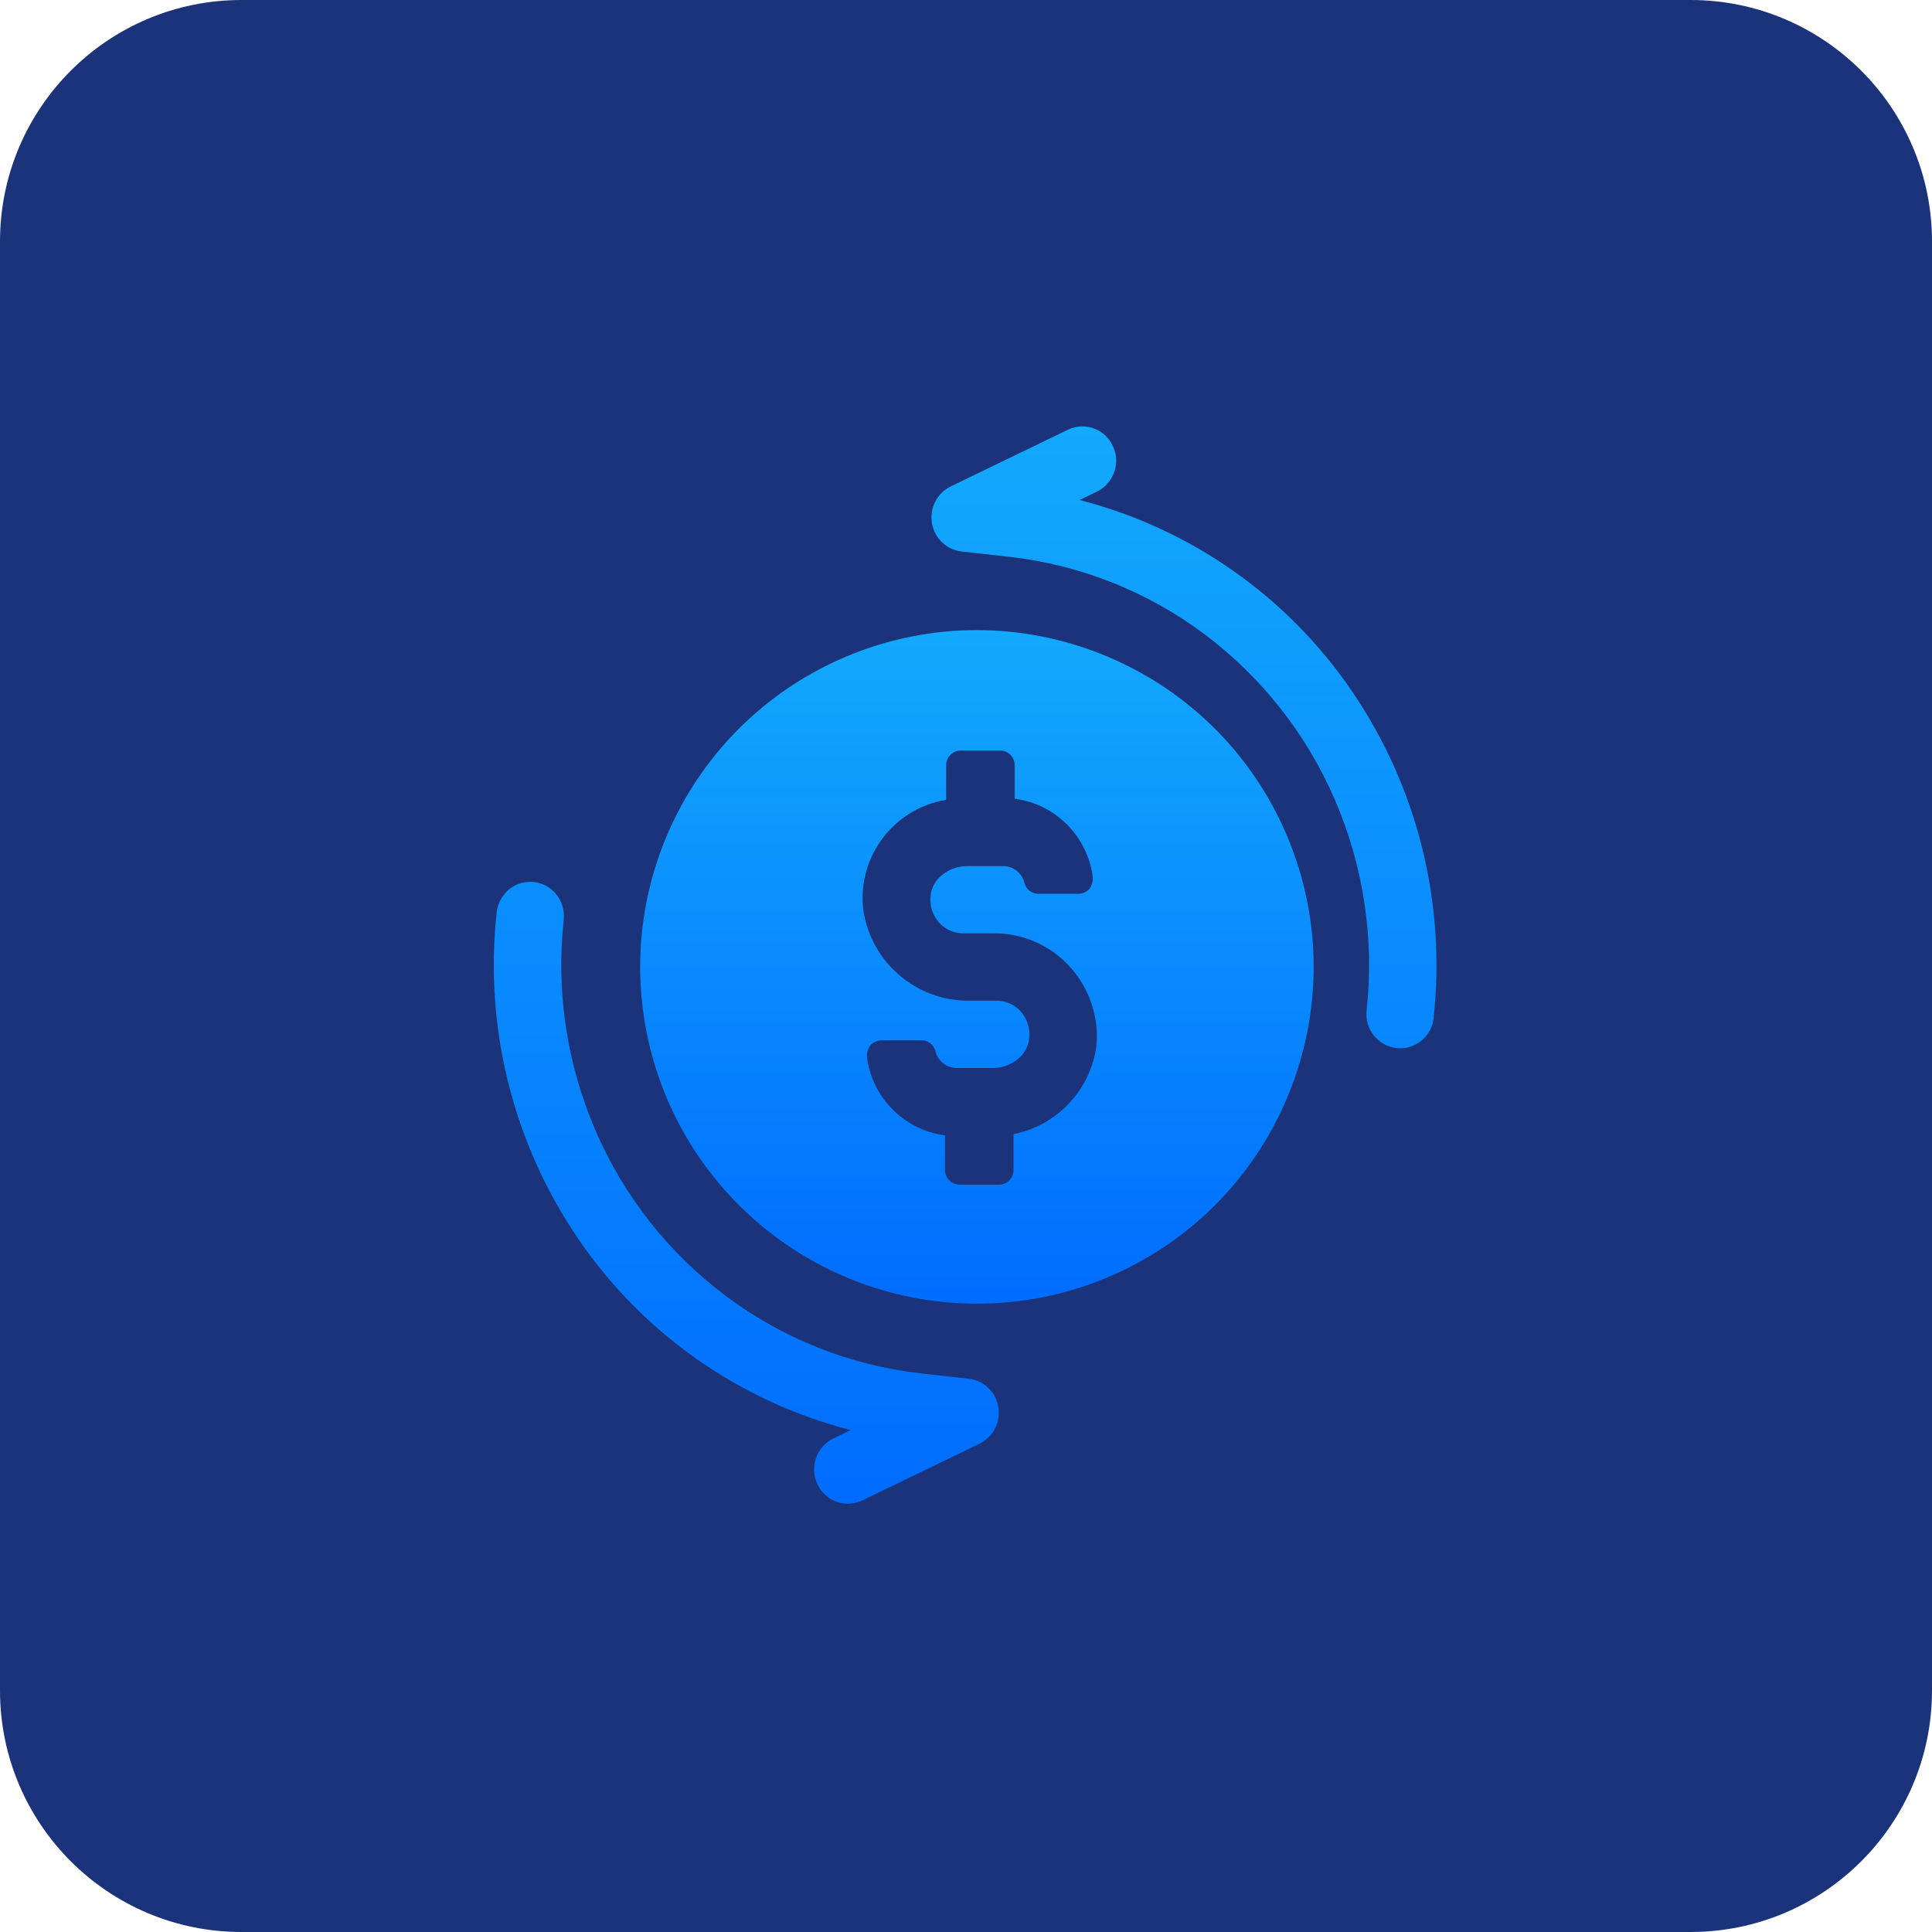
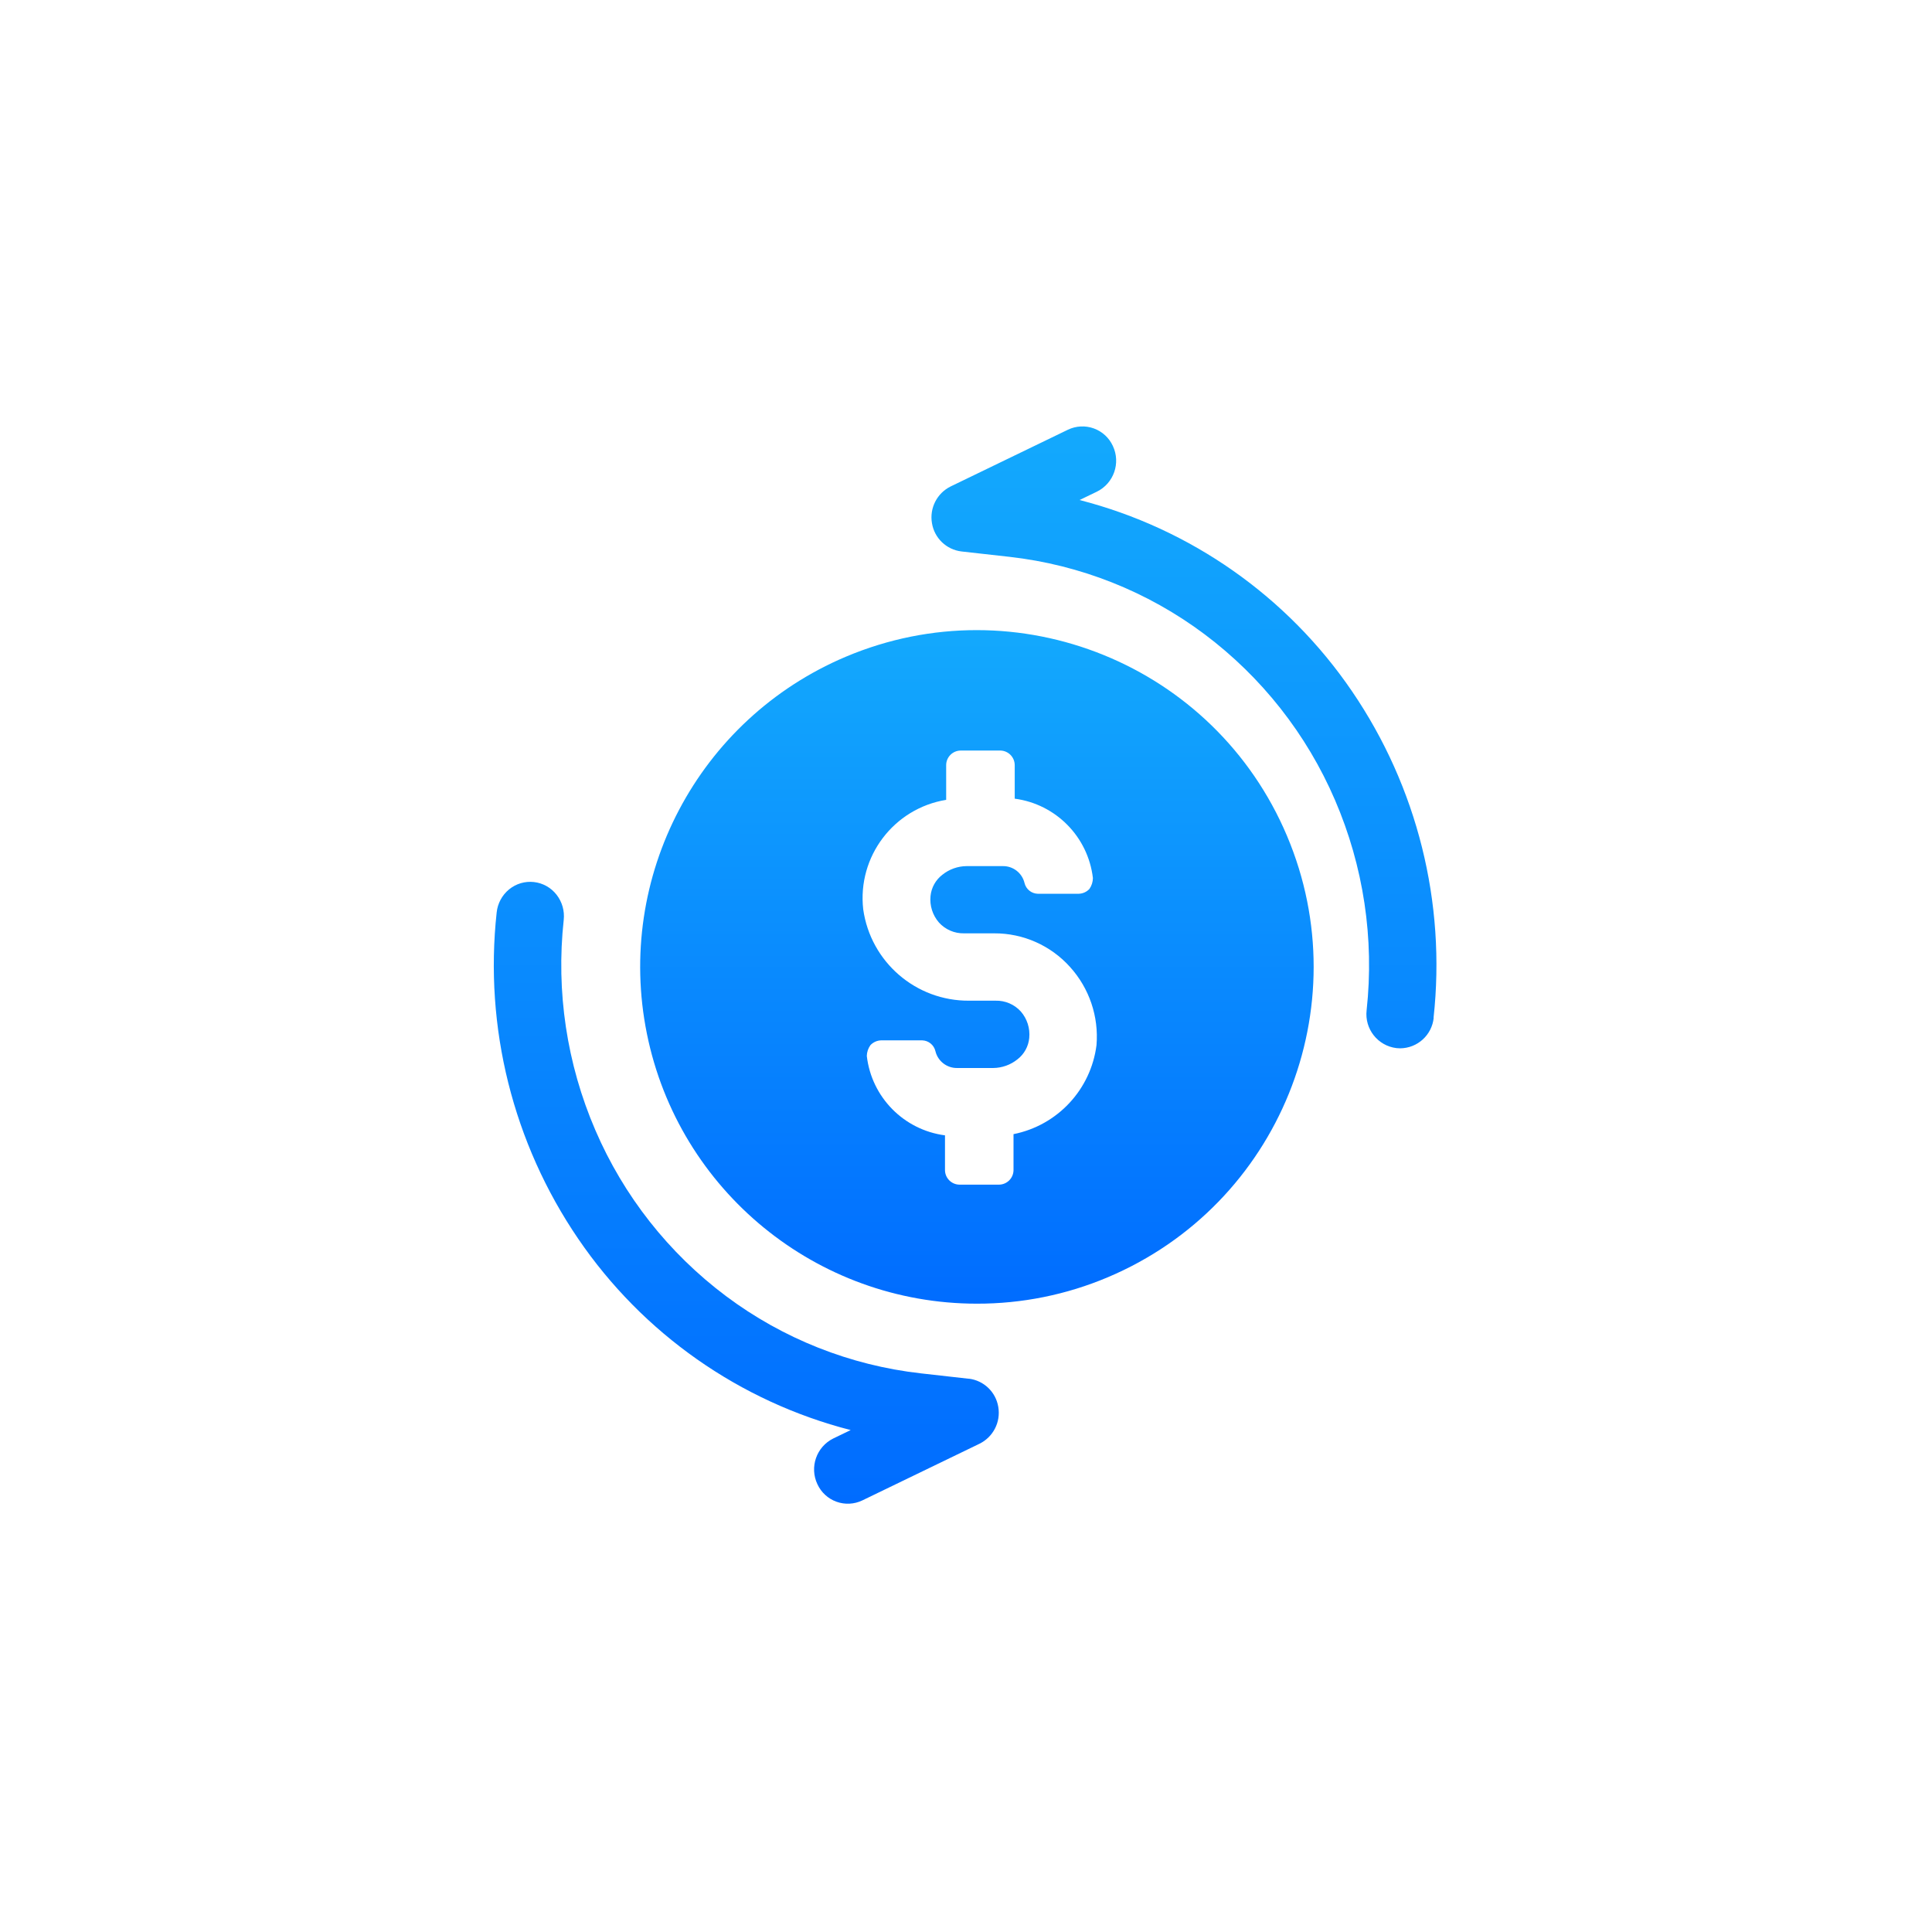
- <svg xmlns="http://www.w3.org/2000/svg" width="64" height="64" viewBox="0 0 64 64">
-   <defs>
+ <svg xmlns="http://www.w3.org/2000/svg" width="64" height="64" viewBox="0 0 64 64" version="1.1" id="svg21">
+   <defs id="defs12">
    <linearGradient id="linear-gradient" x1="0.5" x2="0.5" y2="1" gradientUnits="objectBoundingBox">
-       <stop offset="0" stop-color="#13a9fd" />
-       <stop offset="1" stop-color="#006cff" />
+       <stop offset="0" stop-color="#13a9fd" id="stop2" />
+       <stop offset="1" stop-color="#006cff" id="stop4" />
    </linearGradient>
-     <linearGradient id="linear-gradient-2" x1="0.5" x2="0.5" y2="1" gradientUnits="objectBoundingBox">
-       <stop offset="0" stop-color="#13a9fd" />
-       <stop offset="1" stop-color="#0073c6" />
+     <linearGradient id="linear-gradient-2" x1="20" x2="20" y2="40" gradientUnits="userSpaceOnUse" y1="0">
+       <stop offset="0" stop-color="#13a9fd" id="stop7" />
+       <stop offset="1" stop-color="#0073c6" id="stop9" />
    </linearGradient>
  </defs>
  <g id="Group_7127" data-name="Group 7127" transform="translate(-88 -1315)">
-     <g id="Group_6056" data-name="Group 6056" transform="translate(88 1315)">
-       <circle id="Ellipse_607" data-name="Ellipse 607" cx="20" cy="20" r="20" transform="translate(2 2)" fill="url(#linear-gradient-2)" />
-       <rect id="Rectangle_4843" data-name="Rectangle 4843" width="64" height="64" rx="8" transform="translate(0 0)" fill="#1b337b" />
-     </g>
    <g id="Group_7120" data-name="Group 7120" transform="translate(104.358 1329.127)">
      <path id="noun-liquidity-4574047" d="M185.495,79.685a1.125,1.125,0,0,1-1.109,1.012,1.166,1.166,0,0,1-.124-.007,1.132,1.132,0,0,1-.989-1.254,13.808,13.808,0,0,0-1.047-6.962,13.566,13.566,0,0,0-4.33-5.5,13.252,13.252,0,0,0-6.453-2.558l-1.589-.178h0a1.126,1.126,0,0,1-.98-.94,1.141,1.141,0,0,1,.622-1.215l3.882-1.878h0a1.11,1.11,0,0,1,1.489.538,1.144,1.144,0,0,1-.529,1.514l-.574.277a15.622,15.622,0,0,1,9.027,6.338,16.089,16.089,0,0,1,2.7,10.81Zm-15.4,11.958-1.589-.179a13.25,13.25,0,0,1-6.453-2.558,13.564,13.564,0,0,1-4.33-5.5,13.806,13.806,0,0,1-1.047-6.962,1.151,1.151,0,0,0-.238-.836,1.105,1.105,0,0,0-1.572-.176,1.143,1.143,0,0,0-.411.763,16.088,16.088,0,0,0,2.7,10.81,15.624,15.624,0,0,0,9.027,6.338l-.574.277a1.145,1.145,0,0,0-.529,1.515,1.109,1.109,0,0,0,1.489.538l3.882-1.878a1.142,1.142,0,0,0,.622-1.215,1.126,1.126,0,0,0-.98-.94Z" transform="translate(-154.36 -60.097)" fill="url(#linear-gradient)" />
      <path id="Exclusion_2" data-name="Exclusion 2" d="M11.153,22.306A11.156,11.156,0,0,1,6.812.876,11.156,11.156,0,0,1,15.495,21.43,11.084,11.084,0,0,1,11.153,22.306ZM7.988,13.583a.507.507,0,0,0-.358.159.64.64,0,0,0-.12.358A3,3,0,0,0,10.1,16.73v1.155a.485.485,0,0,0,.478.478h1.314a.485.485,0,0,0,.478-.478V16.69a3.449,3.449,0,0,0,2.749-2.948,3.436,3.436,0,0,0-.876-2.589,3.355,3.355,0,0,0-2.51-1.115h-1A1.089,1.089,0,0,1,9.9,9.68,1.162,1.162,0,0,1,9.621,8.8,1.013,1.013,0,0,1,10.01,8.1a1.3,1.3,0,0,1,.807-.289h1.2a.728.728,0,0,1,.717.558.465.465,0,0,0,.438.358h1.354a.5.5,0,0,0,.358-.159A.645.645,0,0,0,15,8.206,3.006,3.006,0,0,0,12.41,5.577V4.461a.485.485,0,0,0-.478-.478H10.617a.485.485,0,0,0-.478.478V5.616A3.3,3.3,0,0,0,7.391,9.241,3.517,3.517,0,0,0,10.9,12.269h.876a1.089,1.089,0,0,1,.836.358,1.161,1.161,0,0,1,.279.876,1.012,1.012,0,0,1-.388.707,1.3,1.3,0,0,1-.807.289H10.5a.729.729,0,0,1-.717-.558.464.464,0,0,0-.438-.358Z" transform="translate(4.846 6.753)" fill="url(#linear-gradient)" />
    </g>
  </g>
</svg>
